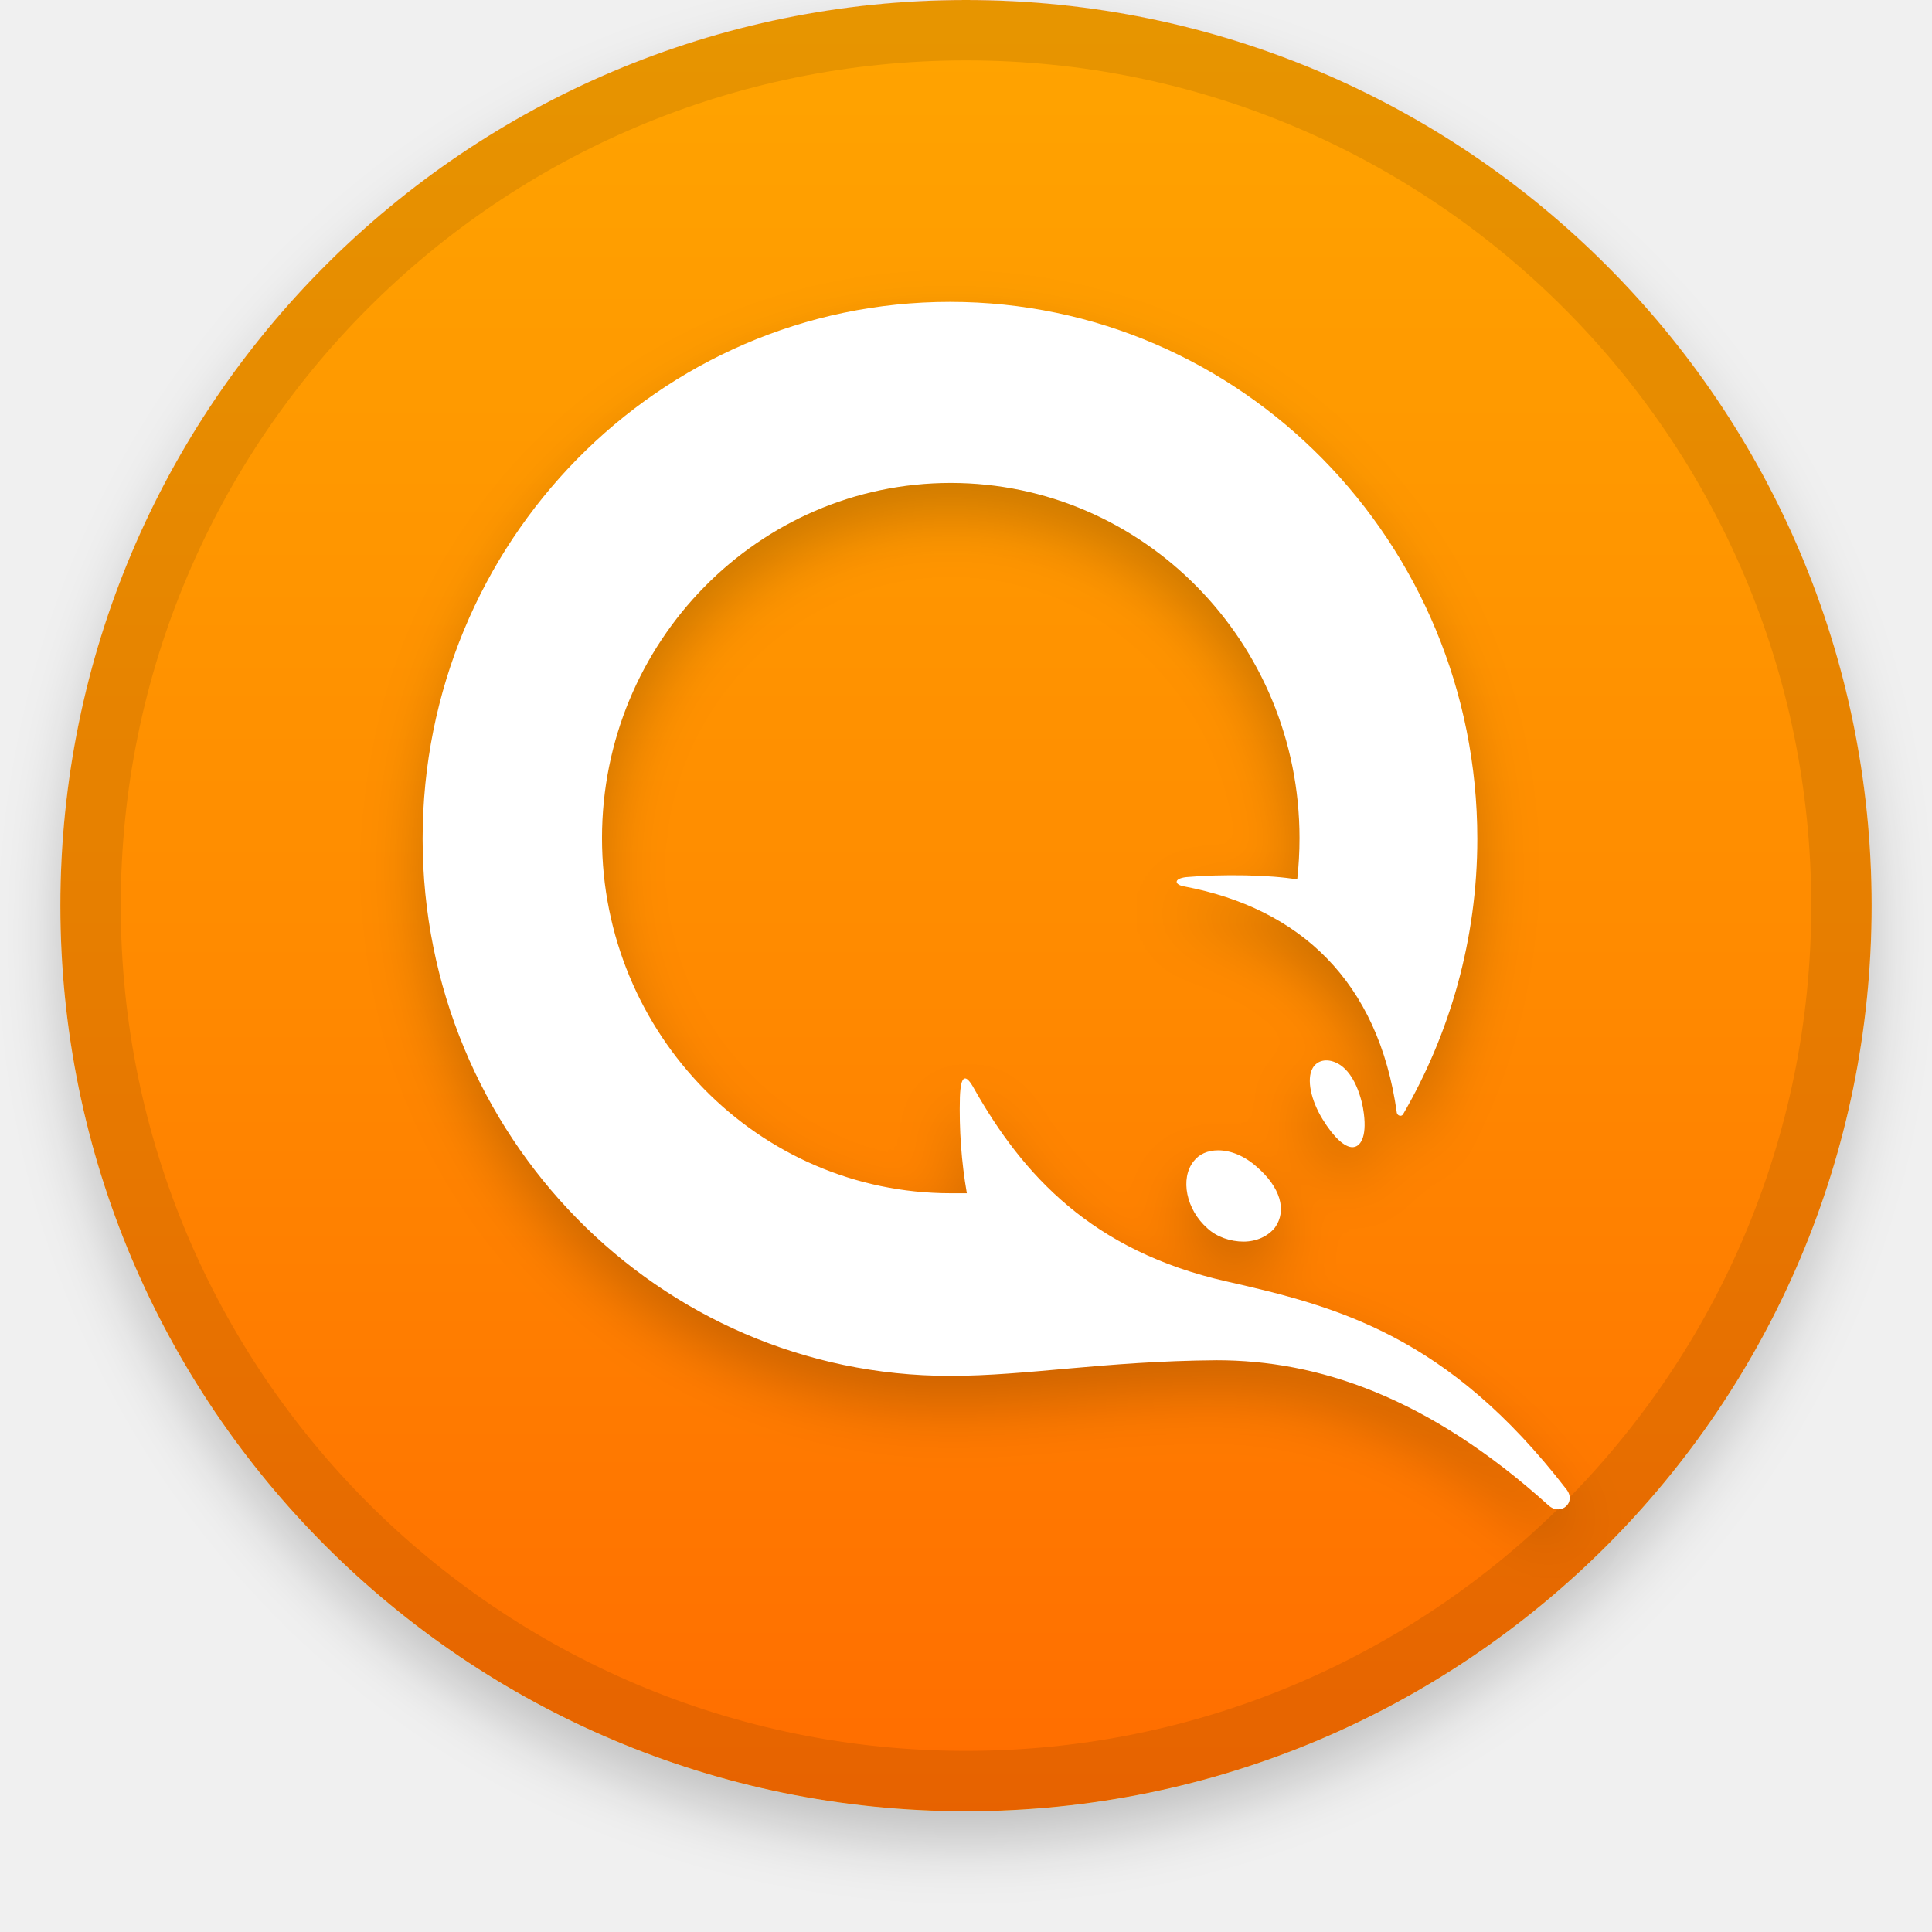
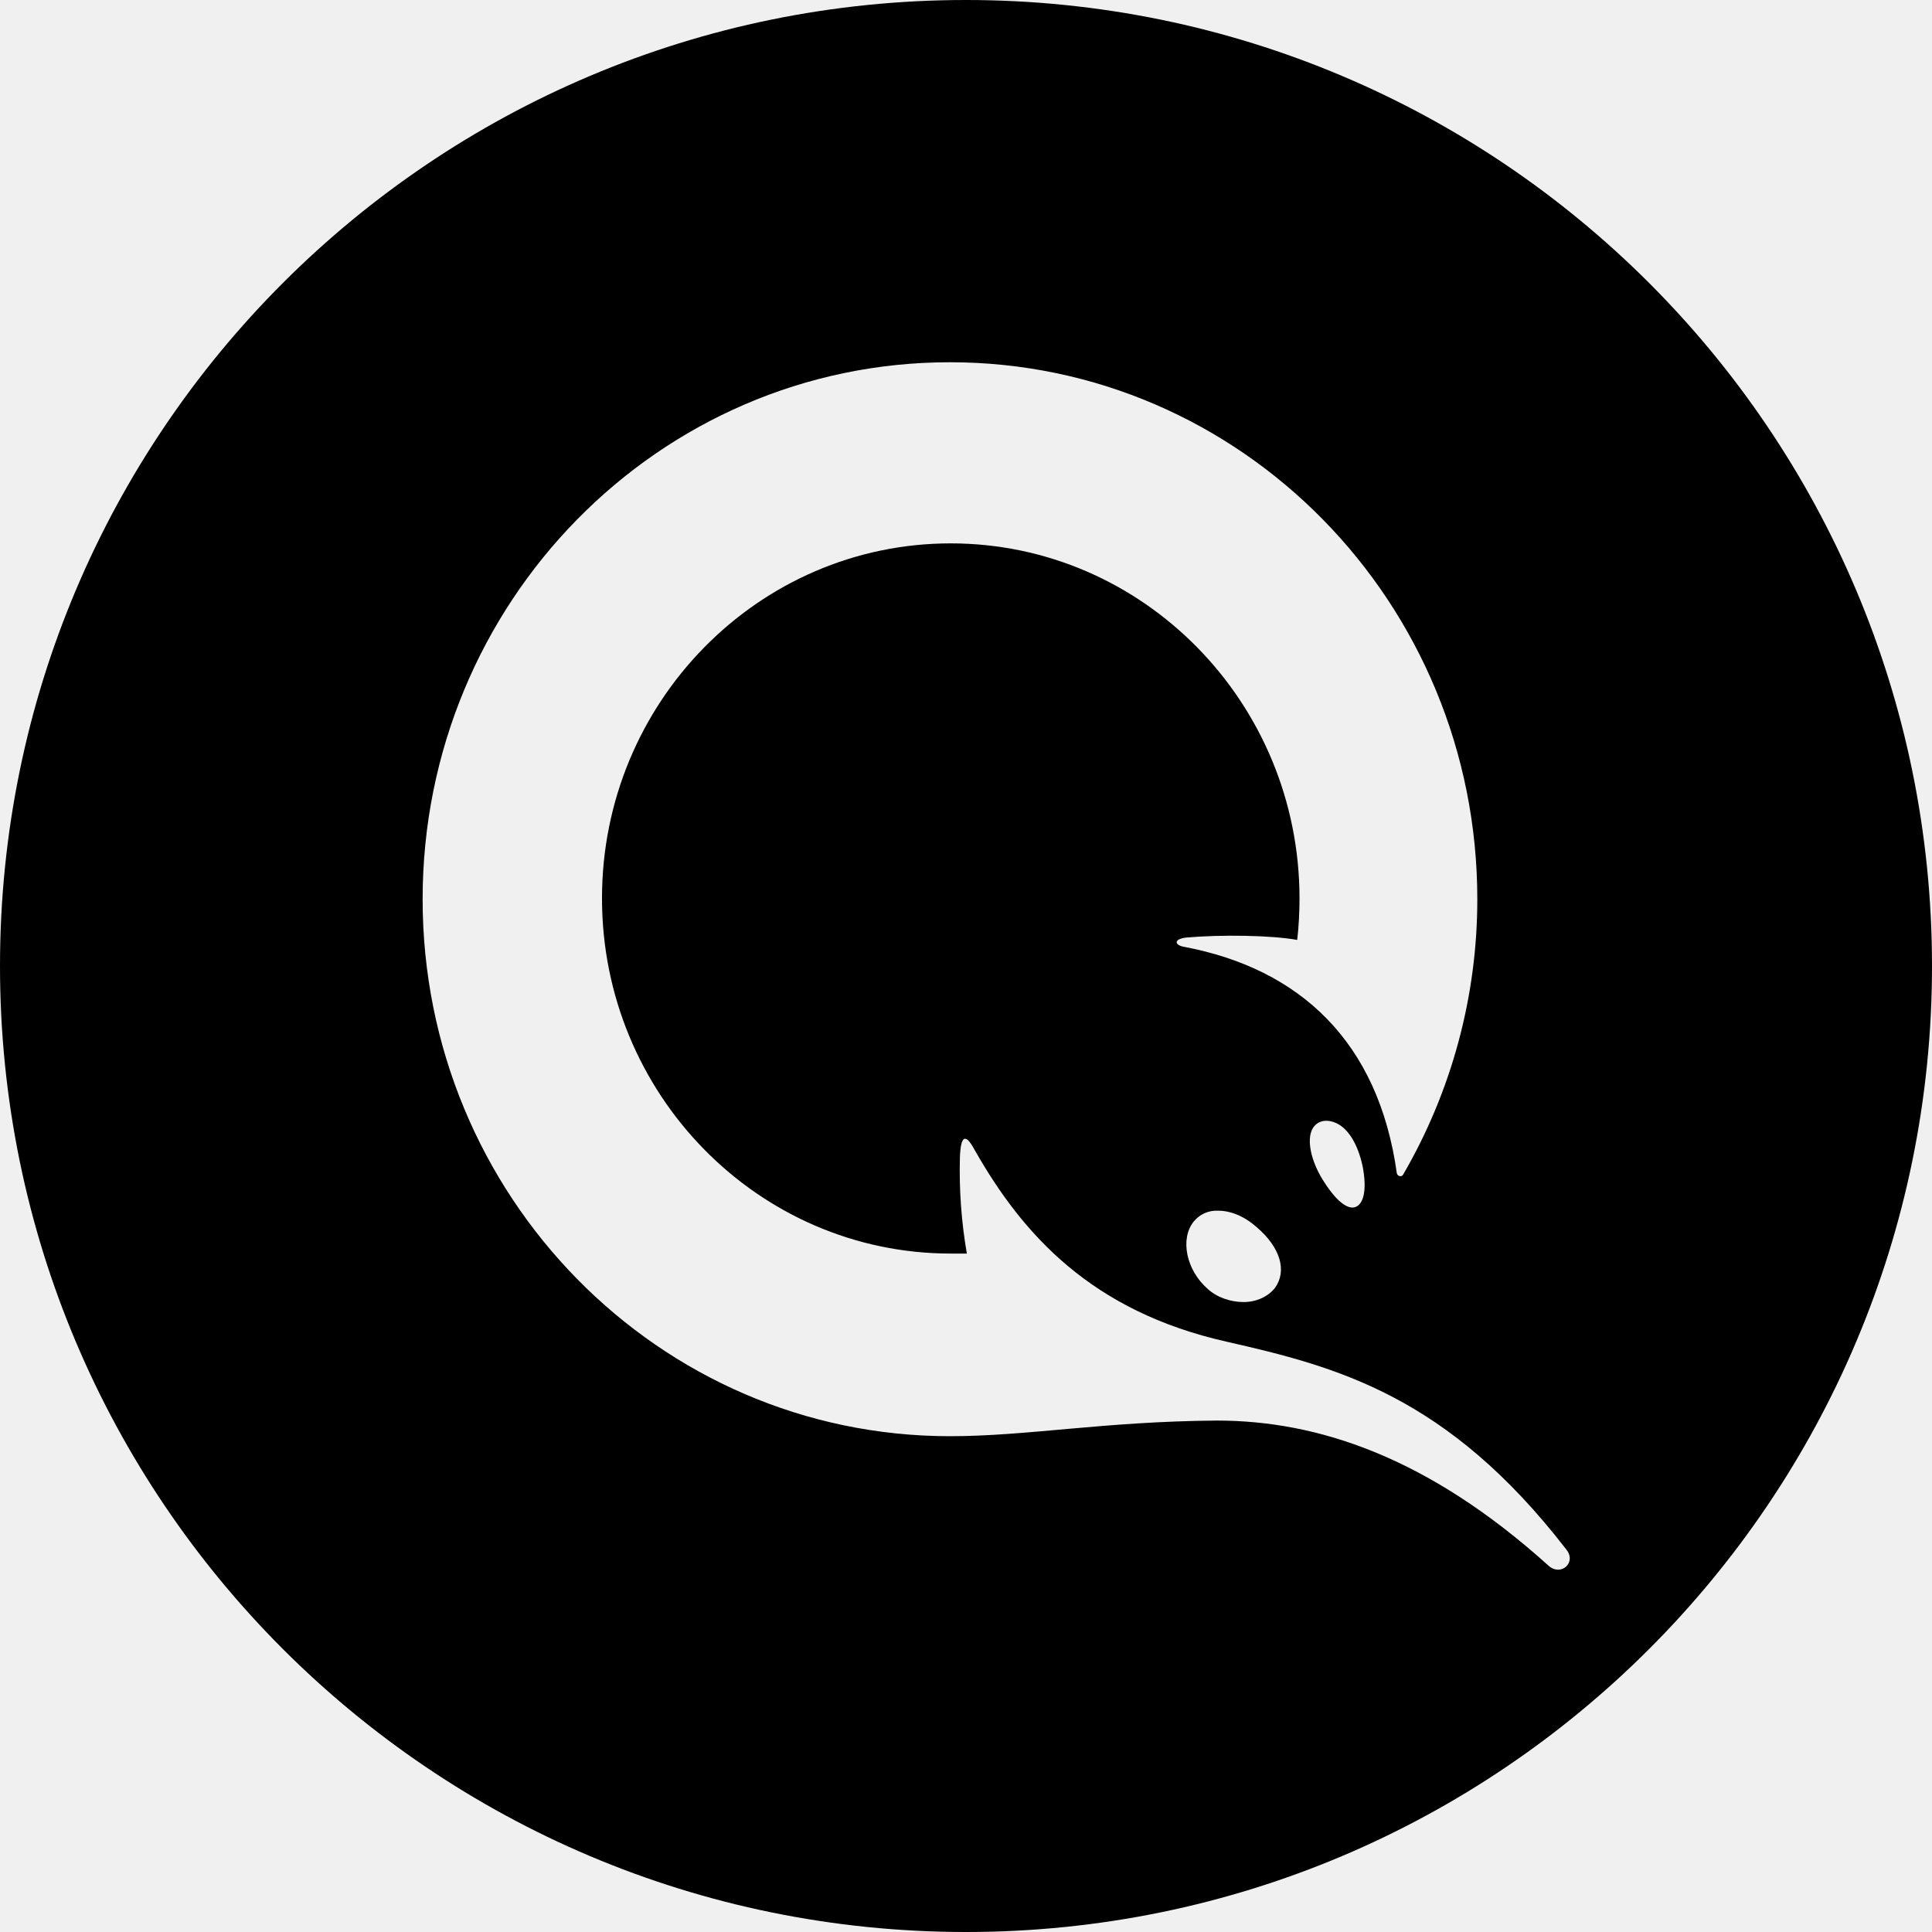
- <svg xmlns="http://www.w3.org/2000/svg" xmlns:xlink="http://www.w3.org/1999/xlink" width="32" height="32" viewBox="0 0 32 32">
-   <defs>
-     <linearGradient id="qiwi-c" x1="50%" x2="50%" y1="0%" y2="100%">
-       <stop offset="0%" stop-color="#FFF" stop-opacity=".5" />
-       <stop offset="100%" stop-opacity=".5" />
-     </linearGradient>
-     <circle id="qiwi-b" cx="16" cy="15" r="15" />
-     <filter id="qiwi-a" width="111.7%" height="111.7%" x="-5.8%" y="-4.2%" filterUnits="objectBoundingBox">
-       <feOffset dy=".5" in="SourceAlpha" result="shadowOffsetOuter1" />
-       <feGaussianBlur in="shadowOffsetOuter1" result="shadowBlurOuter1" stdDeviation=".5" />
-       <feComposite in="shadowBlurOuter1" in2="SourceAlpha" operator="out" result="shadowBlurOuter1" />
-       <feColorMatrix in="shadowBlurOuter1" values="0 0 0 0 0   0 0 0 0 0   0 0 0 0 0  0 0 0 0.199 0" />
-     </filter>
-     <path id="qiwi-e" d="M22.59,18.445 C22.641,18.846 22.527,19.001 22.4,19.001 C22.273,19.001 22.095,18.846 21.905,18.536 C21.714,18.225 21.638,17.876 21.74,17.695 C21.803,17.579 21.943,17.527 22.108,17.592 C22.438,17.721 22.565,18.225 22.59,18.445 Z M20.813,19.324 C21.206,19.661 21.321,20.048 21.117,20.333 C21.003,20.475 20.813,20.565 20.597,20.565 C20.381,20.565 20.153,20.488 20,20.346 C19.645,20.035 19.543,19.518 19.771,19.234 C19.861,19.117 20,19.053 20.178,19.053 C20.381,19.053 20.61,19.143 20.813,19.324 Z M7,13.894 C7,8.982 10.91,5 15.734,5 C20.559,5 24.469,8.982 24.469,13.894 C24.469,15.562 24.012,17.127 23.238,18.458 C23.212,18.497 23.149,18.484 23.136,18.432 C22.832,16.247 21.524,15.045 19.62,14.683 C19.454,14.657 19.429,14.554 19.645,14.528 C20.229,14.476 21.054,14.489 21.486,14.567 C21.511,14.347 21.524,14.114 21.524,13.881 C21.524,10.636 18.934,7.999 15.747,7.999 C12.561,7.999 9.971,10.636 9.971,13.881 C9.971,17.127 12.561,19.764 15.747,19.764 L16.014,19.764 C15.923,19.239 15.885,18.706 15.899,18.174 C15.912,17.812 15.988,17.76 16.141,18.044 C16.941,19.454 18.083,20.721 20.318,21.225 C22.146,21.639 23.974,22.117 25.942,24.664 C26.119,24.883 25.853,25.116 25.65,24.935 C23.644,23.125 21.816,22.53 20.153,22.53 C18.286,22.544 17.017,22.789 15.734,22.789 C10.91,22.789 7,18.807 7,13.894 Z" />
-     <filter id="qiwi-d" width="118.4%" height="117.5%" x="-9.2%" y="-6.2%" filterUnits="objectBoundingBox">
-       <feOffset dy=".5" in="SourceAlpha" result="shadowOffsetOuter1" />
-       <feGaussianBlur in="shadowOffsetOuter1" result="shadowBlurOuter1" stdDeviation=".5" />
-       <feColorMatrix in="shadowBlurOuter1" values="0 0 0 0 0   0 0 0 0 0   0 0 0 0 0  0 0 0 0.204 0" />
-     </filter>
-   </defs>
-   <g fill="none" fill-rule="evenodd">
-     <g fill-rule="nonzero">
-       <use fill="#000" filter="url(#qiwi-a)" xlink:href="#qiwi-b" />
-       <use fill="#FF8C00" fill-rule="evenodd" xlink:href="#qiwi-b" />
-       <use fill="url(#qiwi-c)" fill-rule="evenodd" style="mix-blend-mode:soft-light" xlink:href="#qiwi-b" />
-       <circle cx="16" cy="15" r="14.5" stroke="#000" stroke-opacity=".097" />
-     </g>
-     <g fill-rule="nonzero">
-       <use fill="#000" filter="url(#qiwi-d)" xlink:href="#qiwi-e" />
-       <use fill="#FFF" fill-rule="evenodd" xlink:href="#qiwi-e" />
-     </g>
-   </g>
+ <svg xmlns="http://www.w3.org/2000/svg" width="32" height="32">
+   <path d="M16 32C7.163 32 0 24.837 0 16S7.163 0 16 0s16 7.163 16 16-7.163 16-16 16zm6.59-12.555c-.025-.22-.152-.724-.482-.853-.165-.065-.305-.013-.368.103-.102.181-.026.53.165.84.19.311.368.466.495.466s.241-.155.19-.556zm-1.777.88c-.203-.182-.432-.272-.635-.272a.489.489 0 0 0-.407.18c-.228.285-.126.802.23 1.113.152.142.38.22.596.22.216 0 .406-.091.52-.233.204-.285.09-.672-.304-1.009zM7 14.894c0 4.912 3.91 8.894 8.734 8.894 1.283 0 2.552-.245 4.419-.259 1.663 0 3.491.595 5.497 2.405.203.181.47-.052.292-.271-1.968-2.547-3.796-3.025-5.624-3.44-2.235-.503-3.377-1.77-4.177-3.18-.153-.284-.229-.232-.242.13a8.078 8.078 0 0 0 .115 1.59h-.267c-3.186 0-5.776-2.637-5.776-5.883C9.97 11.636 12.56 9 15.747 9c3.187 0 5.777 2.637 5.777 5.882 0 .233-.013.466-.038.686-.432-.078-1.257-.09-1.841-.039-.216.026-.19.129-.025.155 1.904.362 3.212 1.564 3.516 3.75.013.051.076.064.102.025a9.074 9.074 0 0 0 1.231-4.564C24.47 9.982 20.56 6 15.734 6 10.91 6 7 9.982 7 14.894z" />
</svg>
